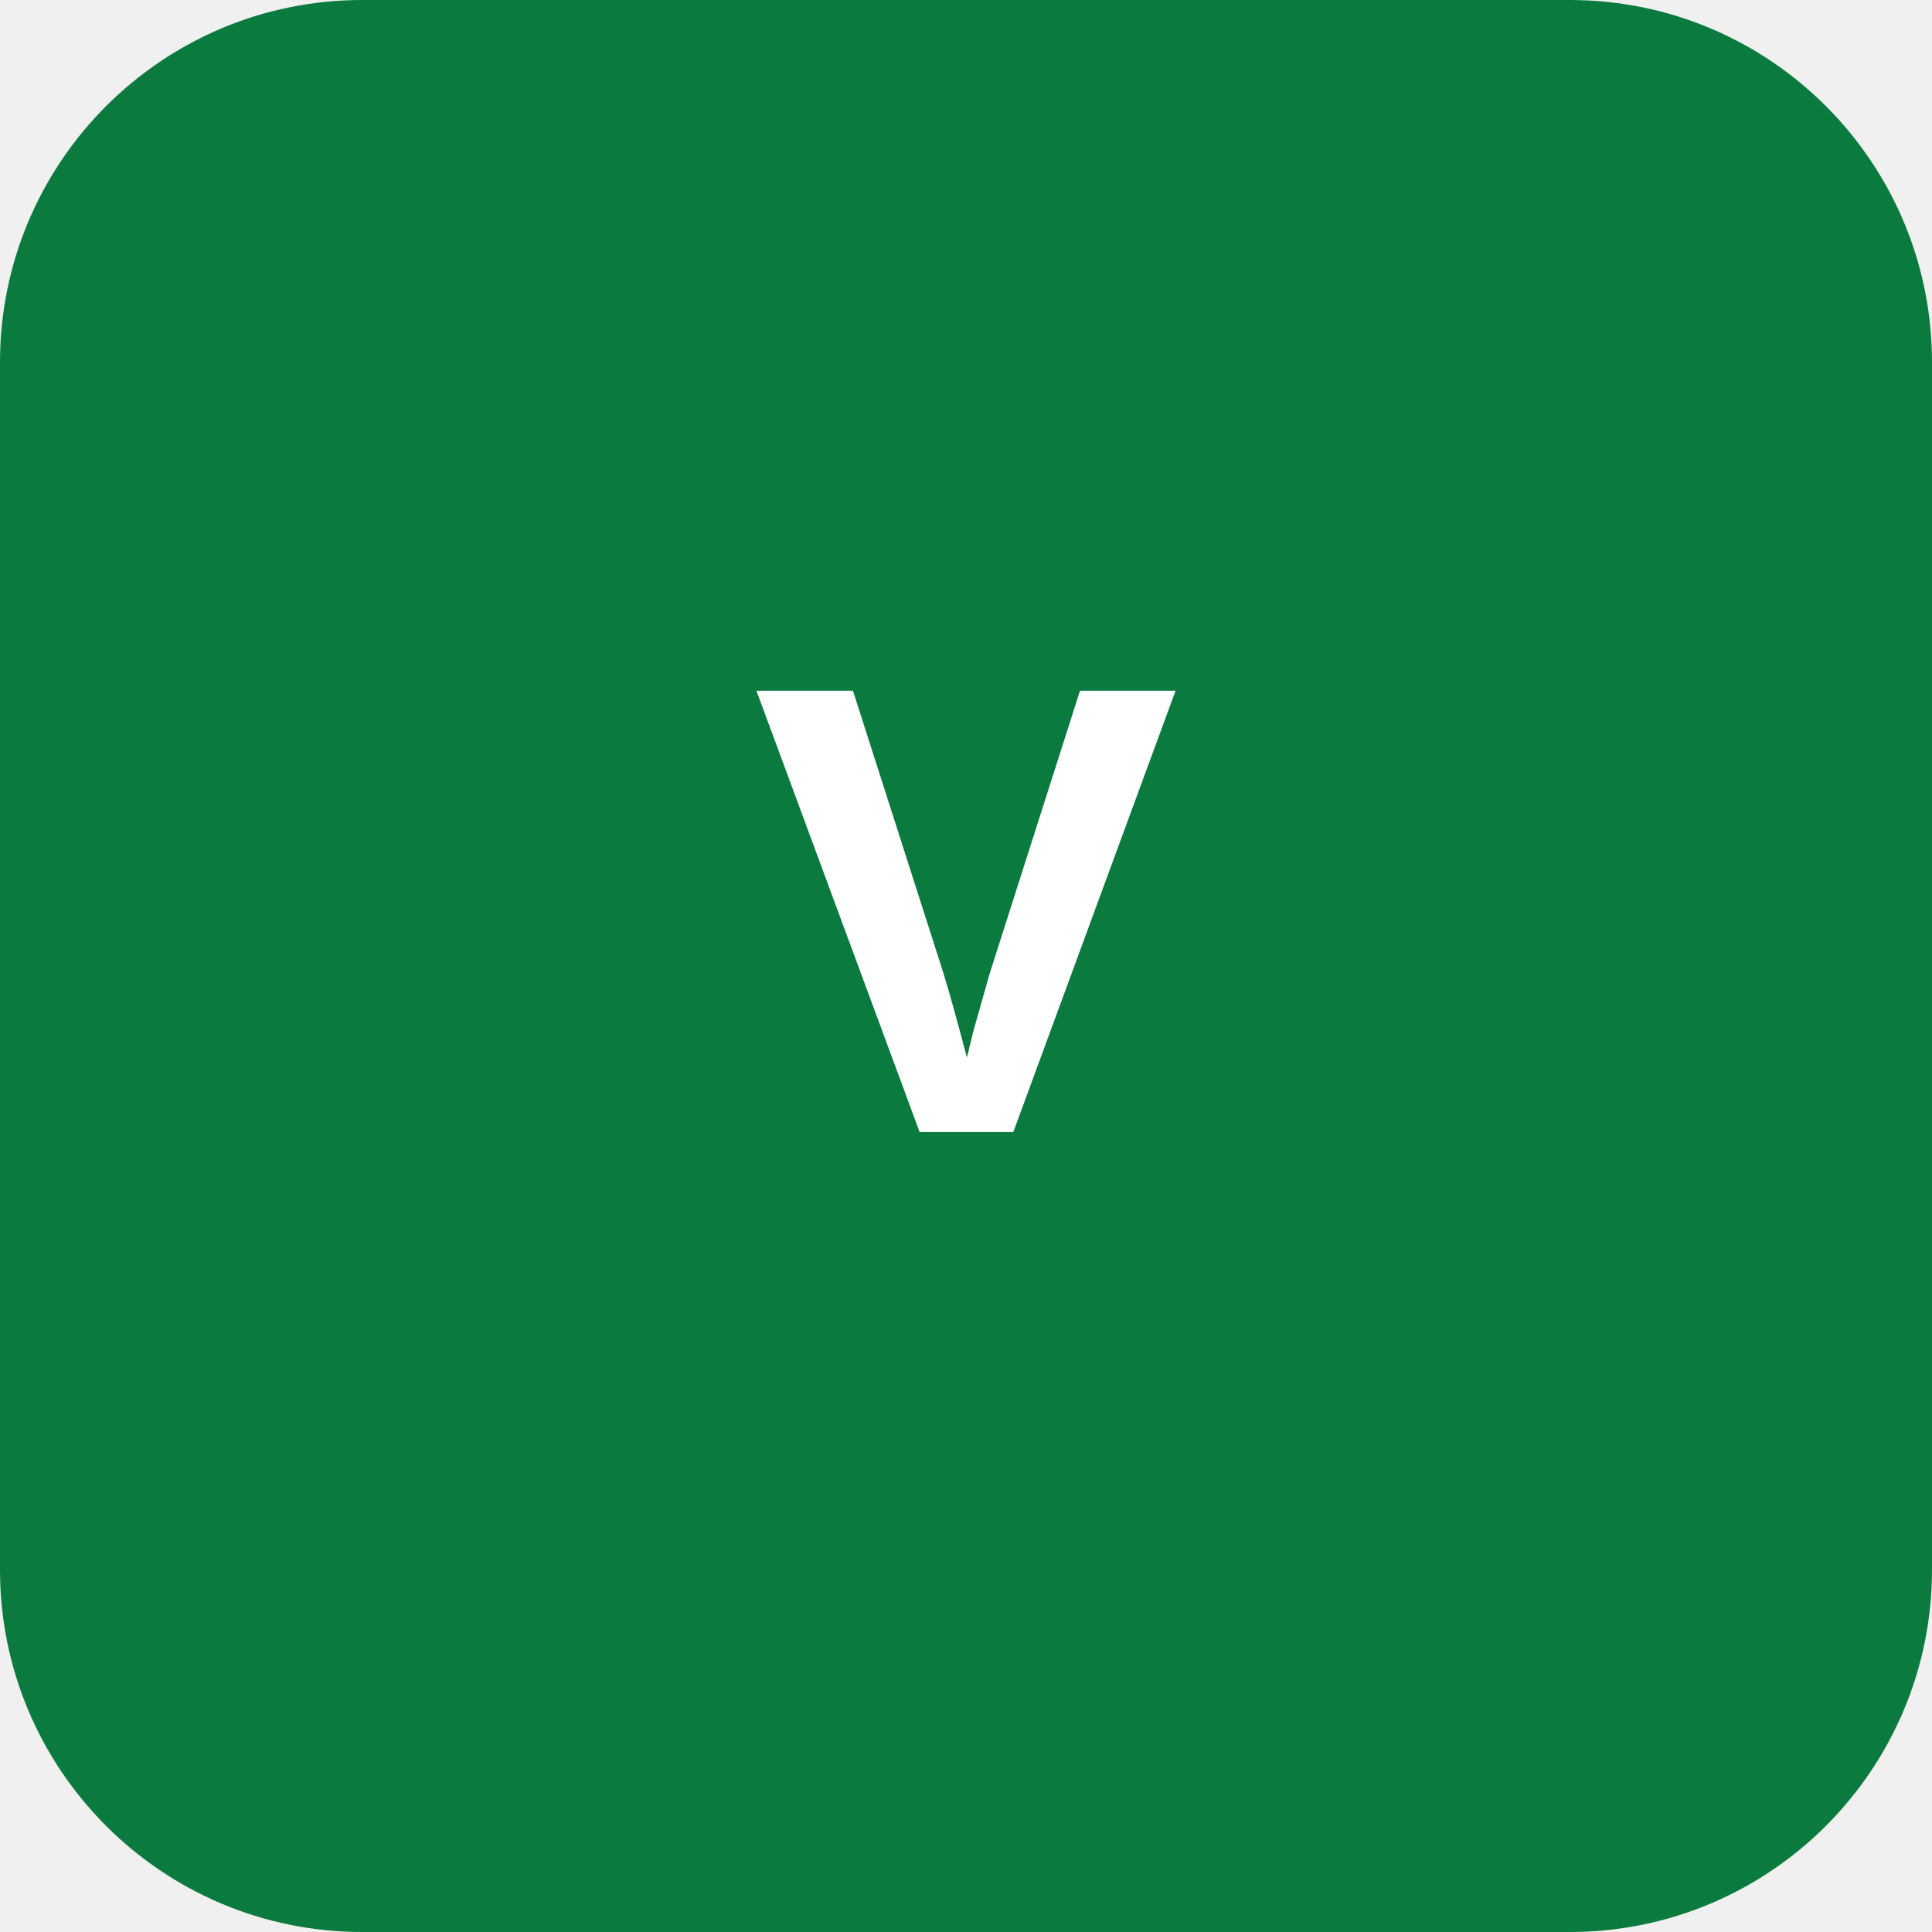
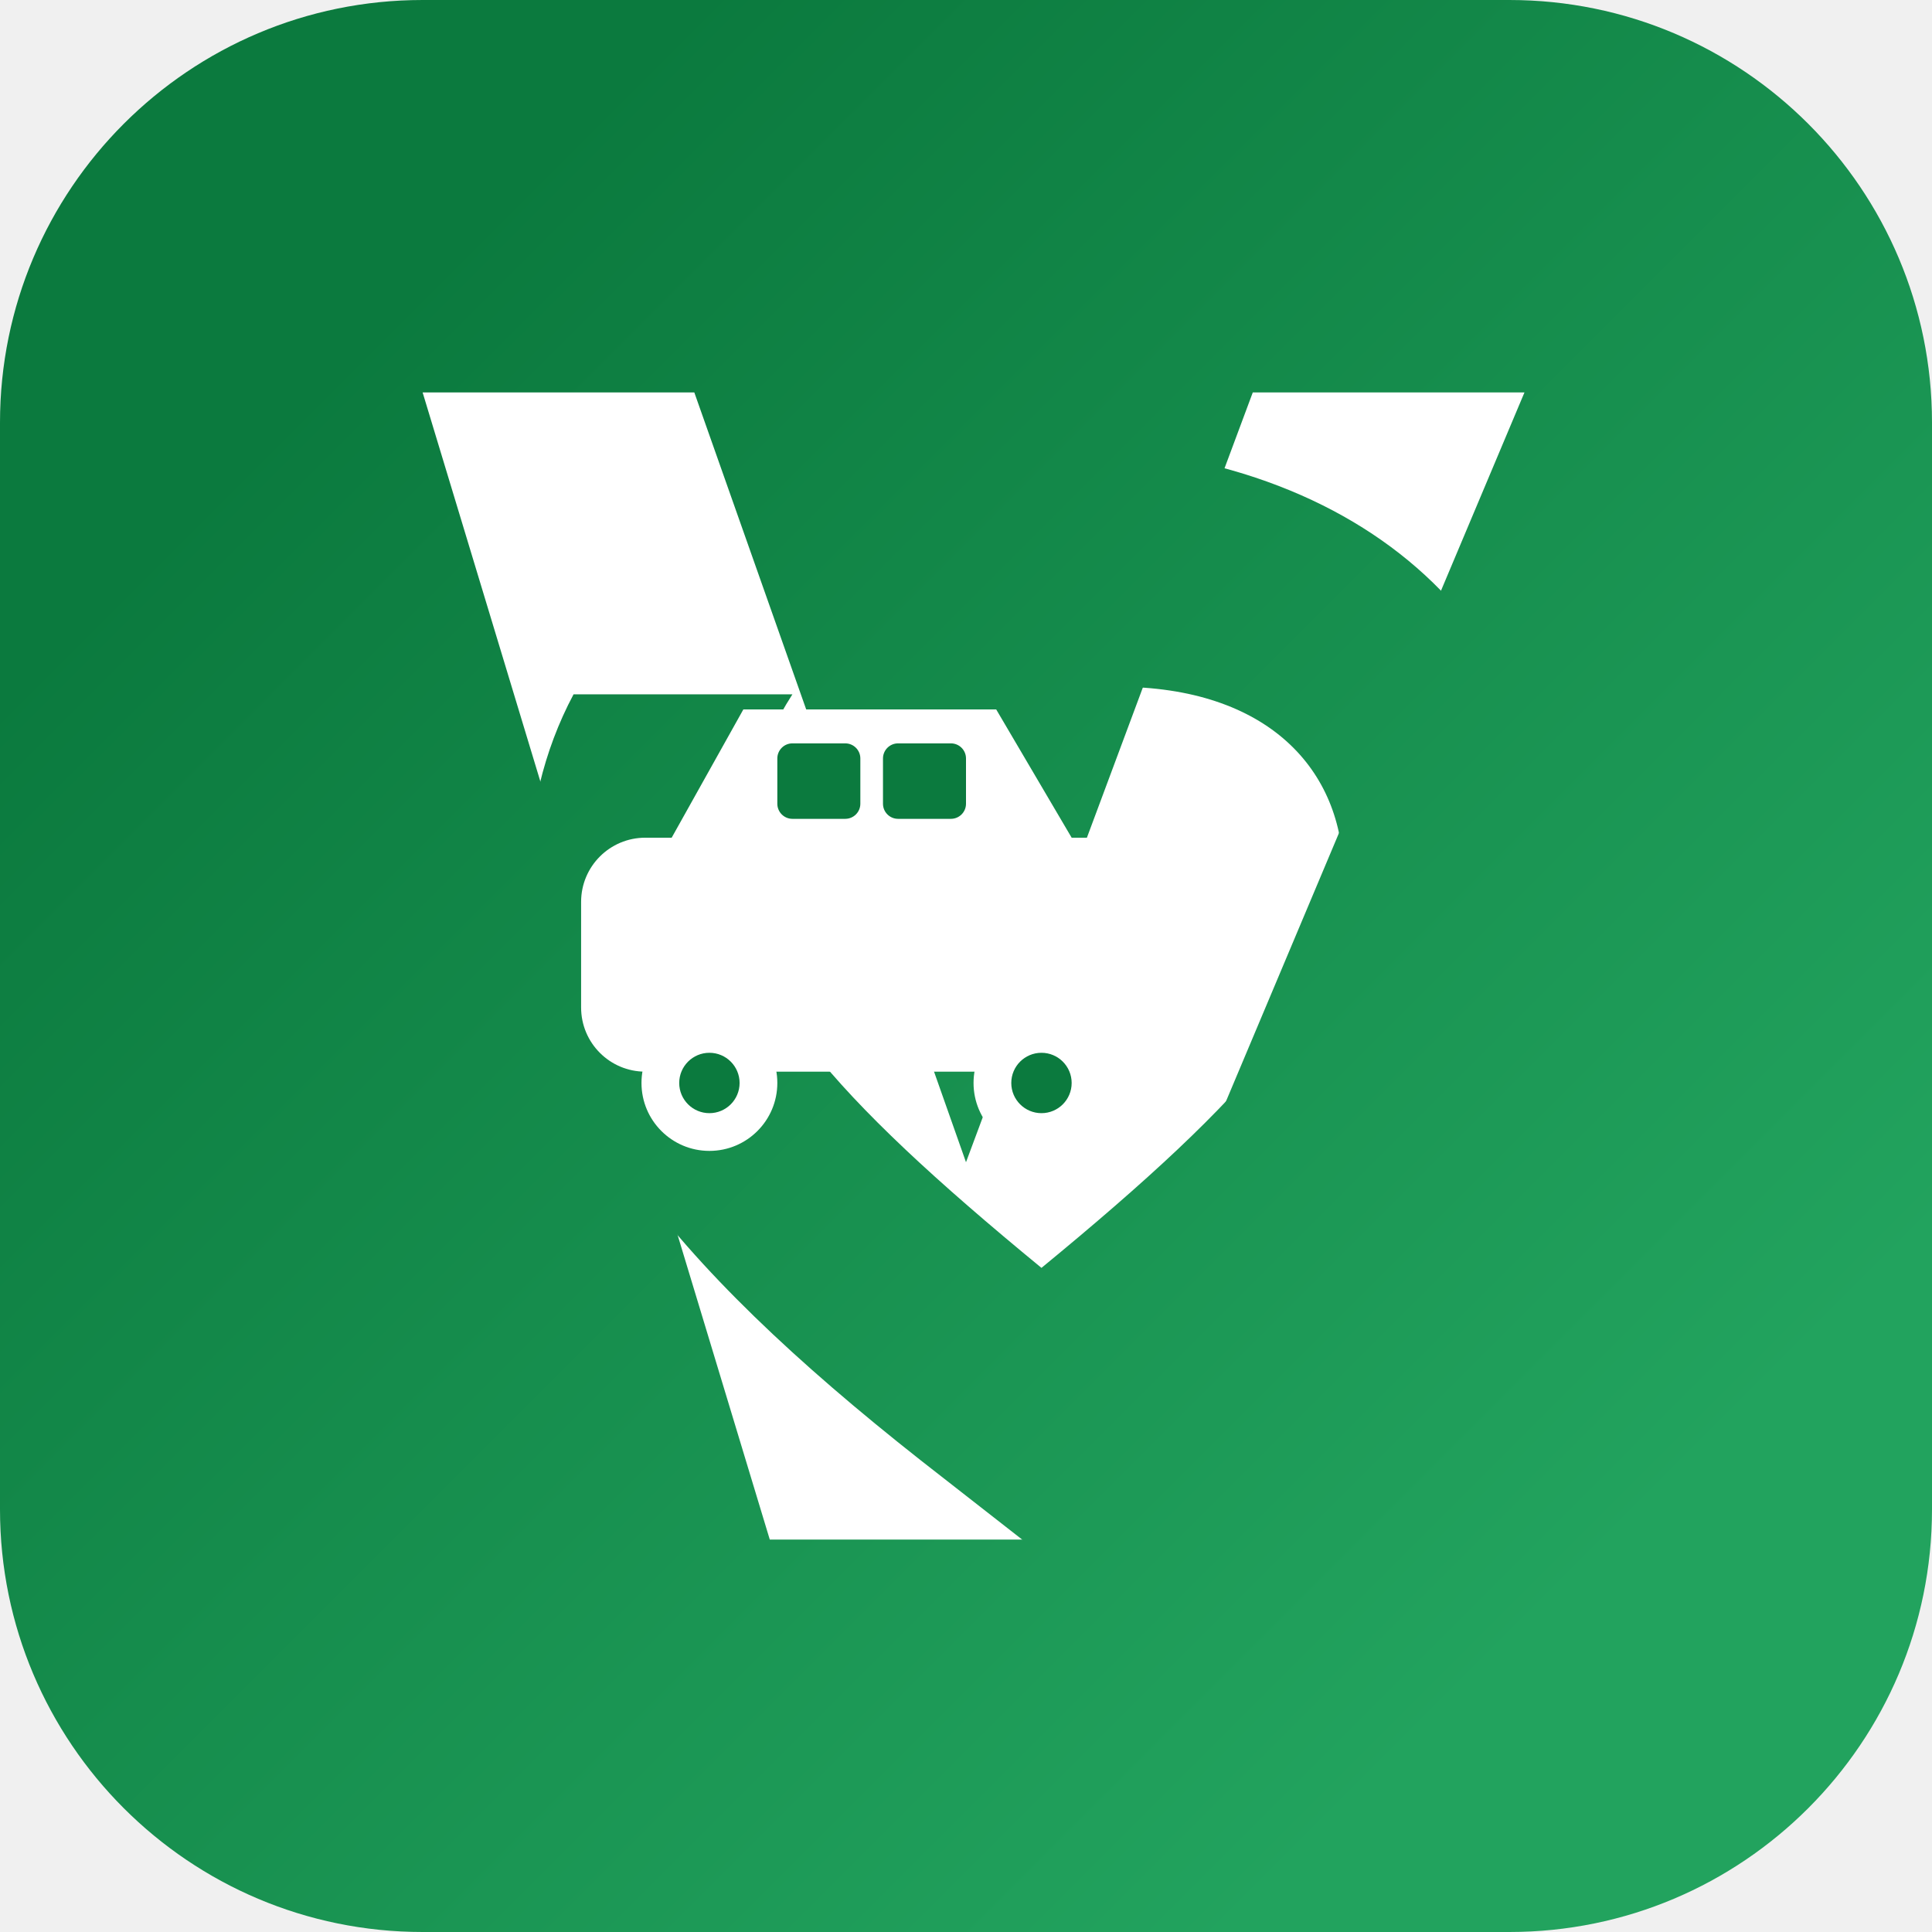
- <svg xmlns="http://www.w3.org/2000/svg" viewBox="0 0 512 512">
-   <rect width="512" height="512" rx="96" fill="#0b7a3e" />
-   <text x="256" y="300" text-anchor="middle" font-family="Arial,sans-serif" font-size="170" font-weight="700" fill="white">V</text>
+ <svg xmlns="http://www.w3.org/2000/svg" viewBox="0 0 512 512" role="img" aria-label="VOYNU Saarthi">
+   <defs>
+     <linearGradient id="g" x1="92" y1="92" x2="420" y2="420" gradientUnits="userSpaceOnUse">
+       <stop stop-color="#0B7A3E" />
+       <stop offset="1" stop-color="#22A35E" />
+     </linearGradient>
+   </defs>
+   <rect width="512" height="512" rx="112" fill="url(#g)" />
+   <path d="M112 104h72l72 204 76-204h72L276 408h-72z" fill="#fff" />
+   <path d="M276 118c84 0 136 48 136 116 0 55-38 101-104 153l-32 25-32-25c-66-52-104-98-104-153 0-18 4-35 12-50h58c-9 14-14 30-14 48 0 30 24 58 80 104 56-46 80-74 80-104 0-28-20-50-60-50z" fill="url(#g)" />
+   <g transform="translate(154 184)">
+     <rect x="0" y="38" width="154" height="62" rx="17" fill="#fff" />
+     <path d="M24 38 43 4h67l20 34z" fill="#fff" />
+     <rect x="52" y="13" width="22" height="20" rx="4" fill="#0B7A3E" />
+     <rect x="80" y="13" width="22" height="20" rx="4" fill="#0B7A3E" />
+     <circle cx="34" cy="103" r="18" fill="#fff" />
+     <circle cx="122" cy="103" r="18" fill="#fff" />
+     <circle cx="34" cy="103" r="8" fill="#0B7A3E" />
+     <circle cx="122" cy="103" r="8" fill="#0B7A3E" />
+   </g>
</svg>
